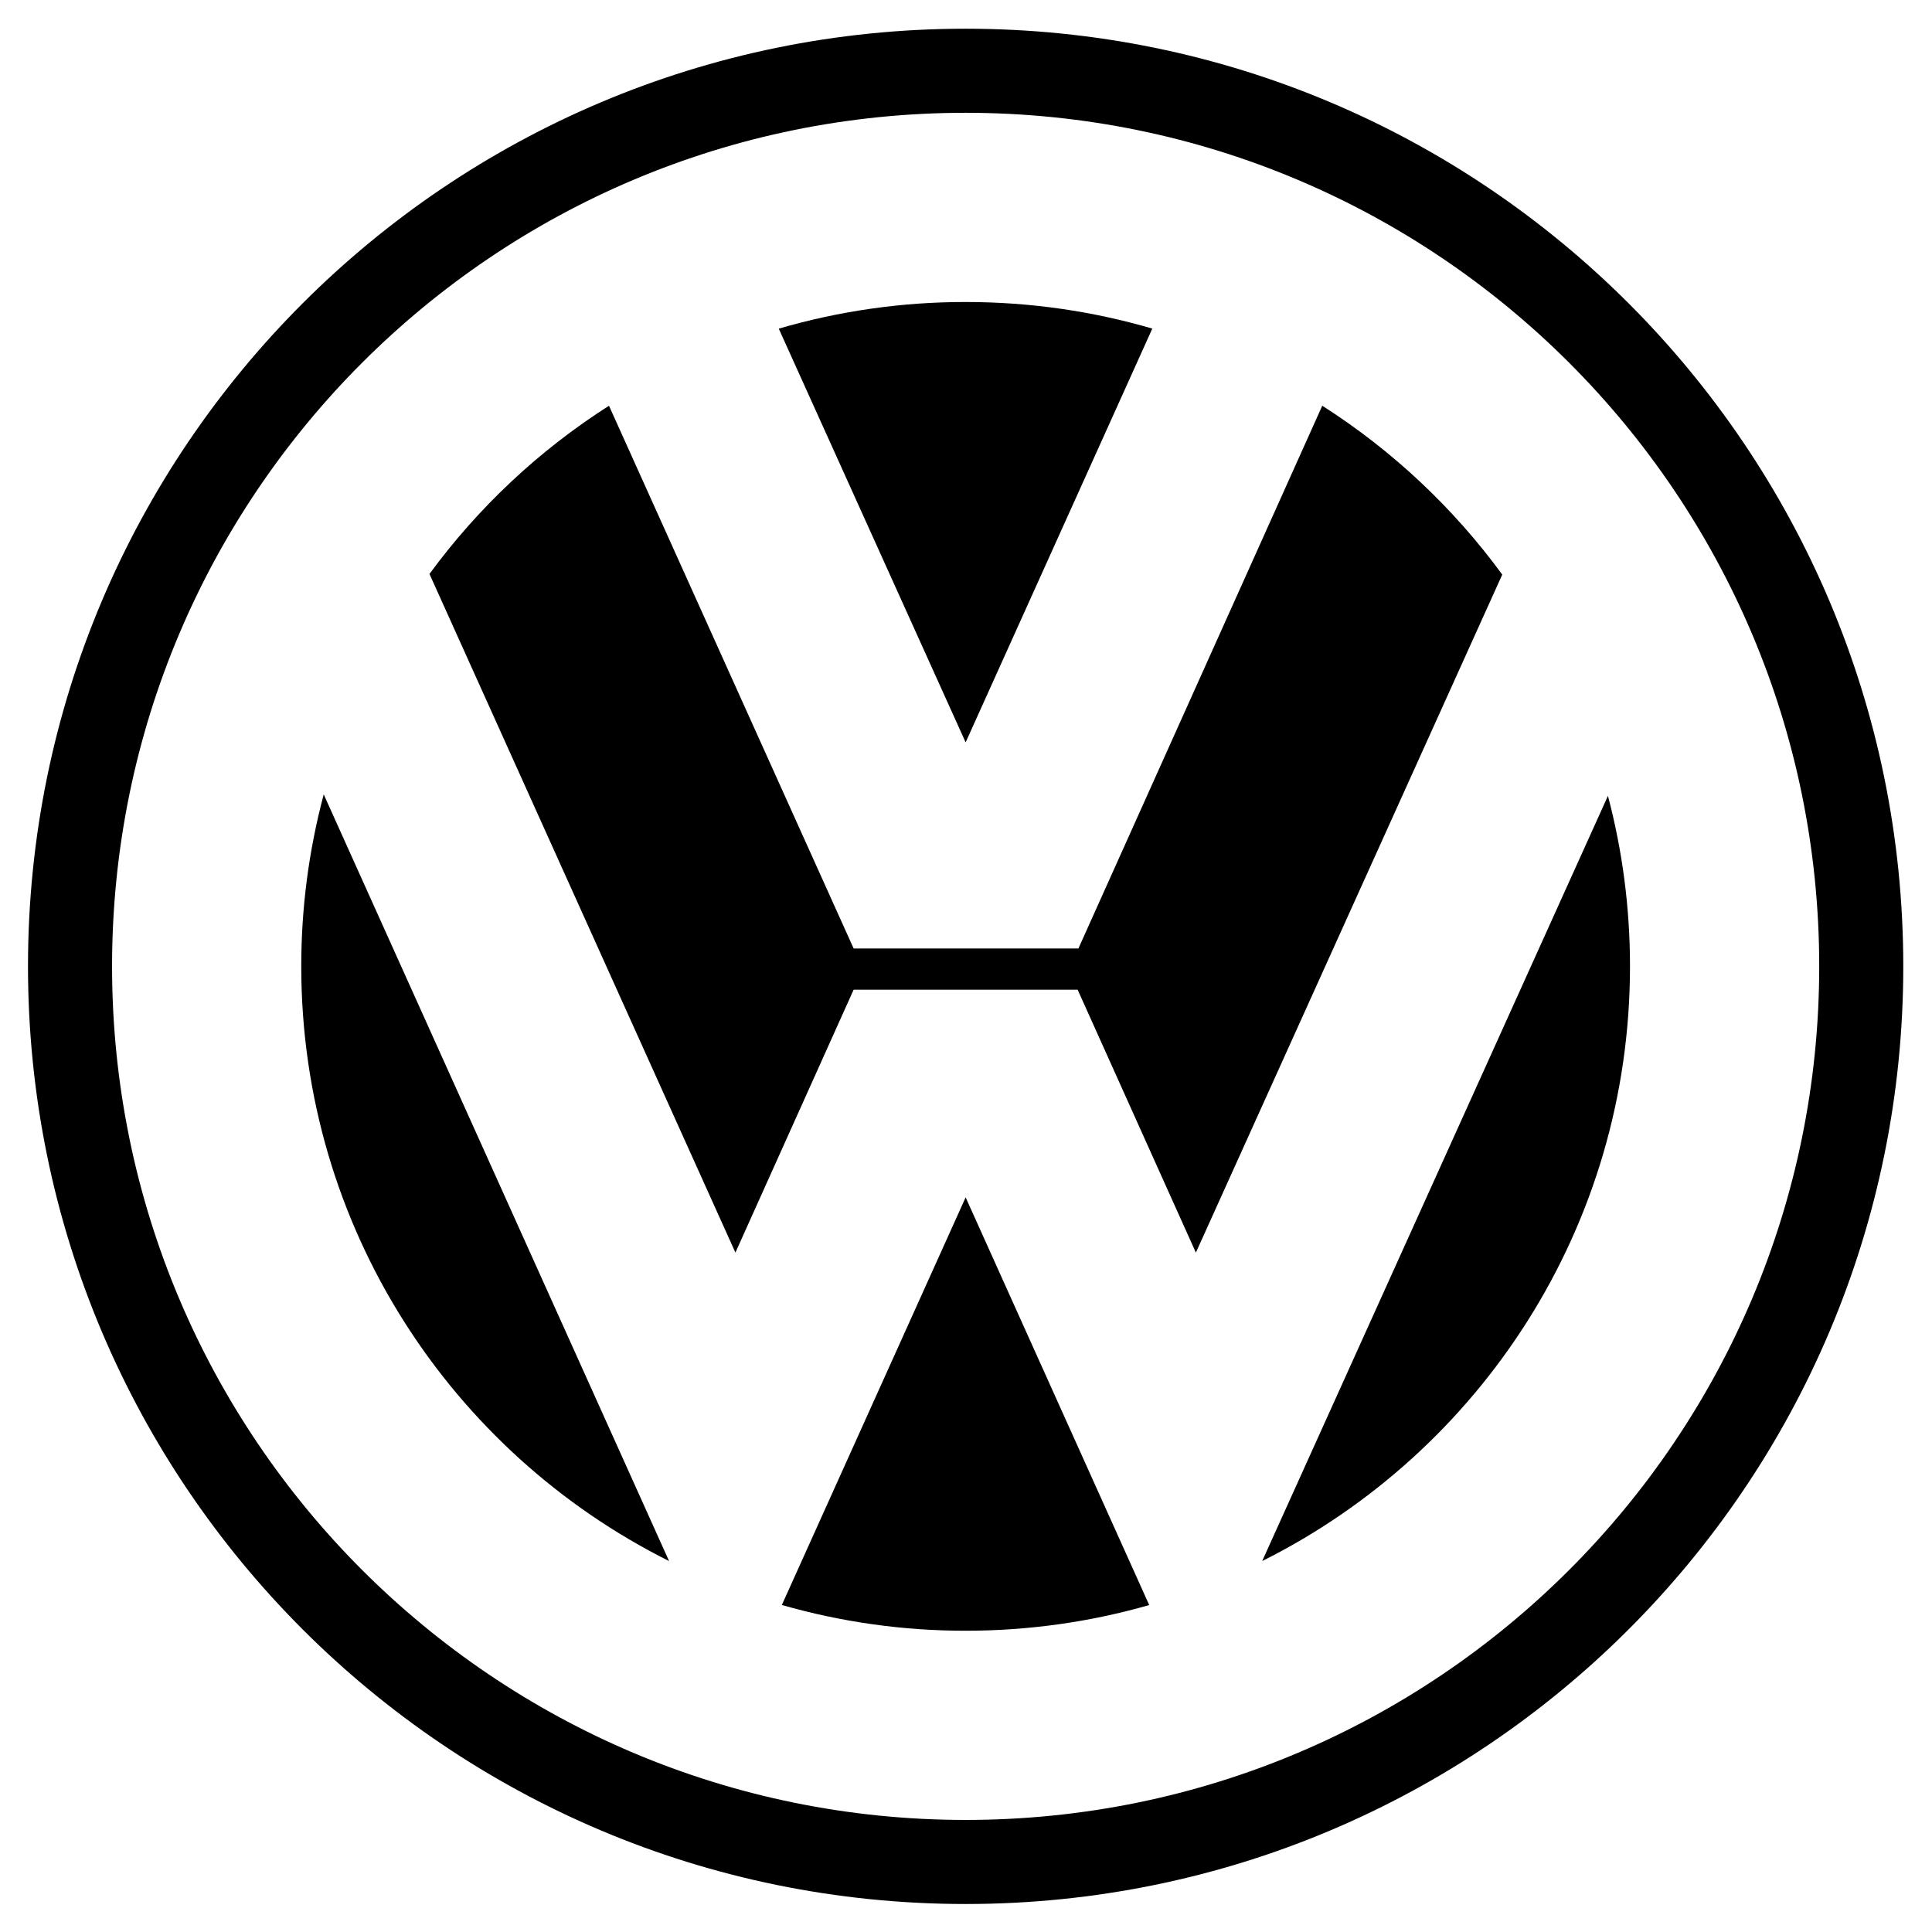
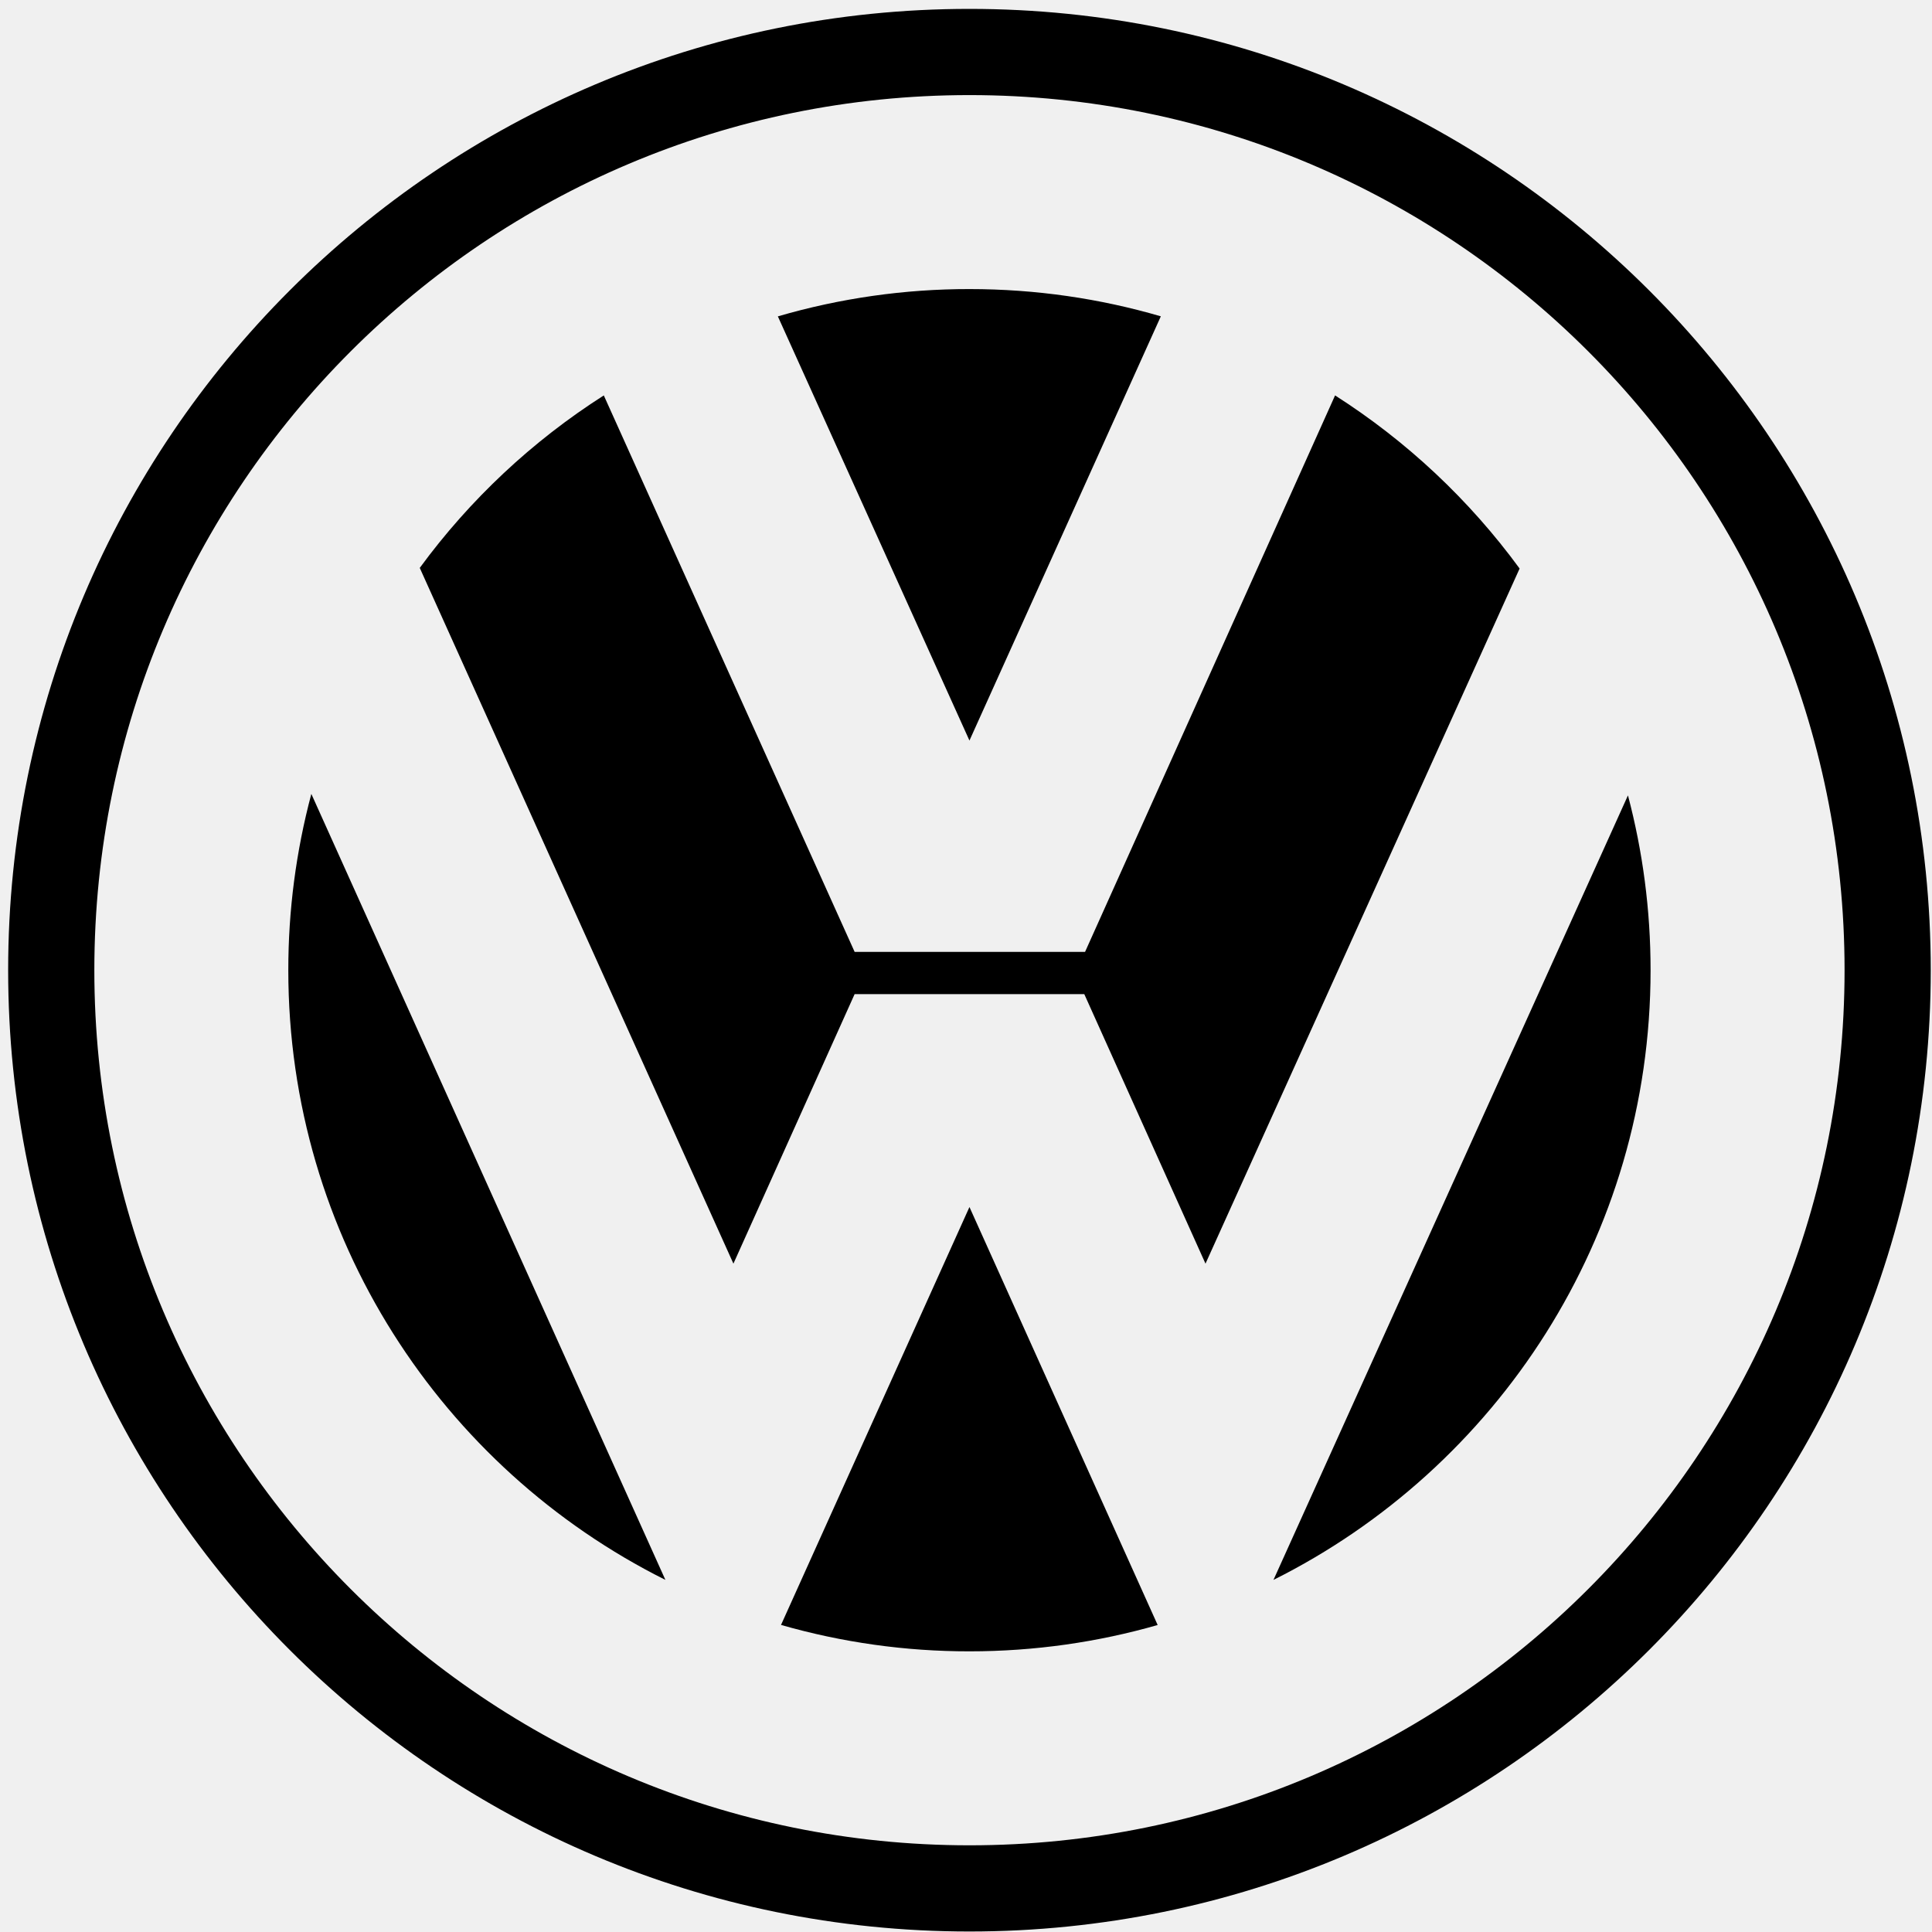
- <svg xmlns="http://www.w3.org/2000/svg" width="800px" height="800px" viewBox="0 0 192.744 192.744">
-   <g fill-rule="evenodd" clip-rule="evenodd">
-     <path fill="#ffffff" d="M0 0h192.744v192.744H0V0z" />
-     <path d="M96.336 2.865c-51.663 0-93.543 41.882-93.543 93.543 0 51.662 41.881 93.543 93.543 93.543 51.66 0 93.543-41.881 93.543-93.543 0-51.66-41.883-93.543-93.543-93.543zm0 178.699c-47.031 0-85.156-38.125-85.156-85.156 0-47.029 38.125-85.155 85.156-85.155 47.029 0 85.156 38.126 85.156 85.155 0 47.031-38.127 85.156-85.156 85.156z" />
-     <path d="M77.692 32.786a66.308 66.308 0 0 1 18.644-2.657c6.465 0 12.715.926 18.623 2.652l-18.623 41.28-18.644-41.275z" />
-     <path d="M131.914 40.477a66.695 66.695 0 0 1 17.957 16.847l-30.566 67.64-11.795-26.227H85.162l-11.794 26.226-30.522-67.702a66.635 66.635 0 0 1 17.909-16.783l24.407 54.146h22.424l24.328-54.147zM32.296 79.254a66.384 66.384 0 0 0-2.241 17.154c0 25.975 14.939 48.458 36.694 59.329L32.296 79.254z" />
-     <path d="M78 160.12a66.268 66.268 0 0 0 18.336 2.569c6.354 0 12.498-.895 18.314-2.562l-18.314-40.673L78 160.12zM125.92 155.737c21.756-10.871 36.695-33.354 36.695-59.329 0-5.88-.766-11.581-2.201-17.009l-34.494 76.338z" />
+ <svg xmlns="http://www.w3.org/2000/svg" width="188px" height="188px" viewBox="0 0 188 188" version="1.1">
+   <g id="Page-1" stroke="none" stroke-width="1" fill="none" fill-rule="evenodd">
+     <g id="volkswagen-logo" transform="translate(0.793, 0.865)" fill="#000000" fill-rule="nonzero">
+       <path d="M93.543,0 C41.88,0 0,41.882 0,93.543 C0,145.205 41.881,187.086 93.543,187.086 C145.203,187.086 187.086,145.205 187.086,93.543 C187.086,41.883 145.203,0 93.543,0 L93.543,0 Z M93.543,178.699 C46.512,178.699 8.387,140.574 8.387,93.543 C8.387,46.514 46.512,8.388 93.543,8.388 C140.572,8.388 178.699,46.514 178.699,93.543 C178.699,140.574 140.572,178.699 93.543,178.699 Z" id="Shape" />
+       <path d="M74.899,29.921 C80.956,28.153 87.234,27.258 93.543,27.264 C100.008,27.264 106.258,28.19 112.166,29.916 L93.543,71.196 L74.899,29.921 L74.899,29.921 Z" id="Path" />
+       <path d="M129.121,37.612 C136.1,42.065 142.19,47.778 147.078,54.459 L116.512,122.099 L104.717,95.872 L82.369,95.872 L70.575,122.098 L40.053,54.396 C44.932,47.741 51.005,42.05 57.962,37.613 L82.369,91.759 L104.793,91.759 L129.121,37.612 L129.121,37.612 Z M29.503,76.389 C28.011,81.985 27.258,87.752 27.262,93.543 C27.262,119.518 42.201,142.001 63.956,152.872 L29.503,76.389 Z" id="Shape" />
+       <path d="M75.207,157.255 C81.169,158.965 87.341,159.83 93.543,159.824 C99.897,159.824 106.041,158.929 111.857,157.262 L93.543,116.589 L75.207,157.255 Z M123.127,152.872 C144.883,142.001 159.822,119.518 159.822,93.543 C159.822,87.663 159.056,81.962 157.621,76.534 L123.127,152.872 L123.127,152.872 Z" id="Shape" />
+     </g>
  </g>
</svg>
